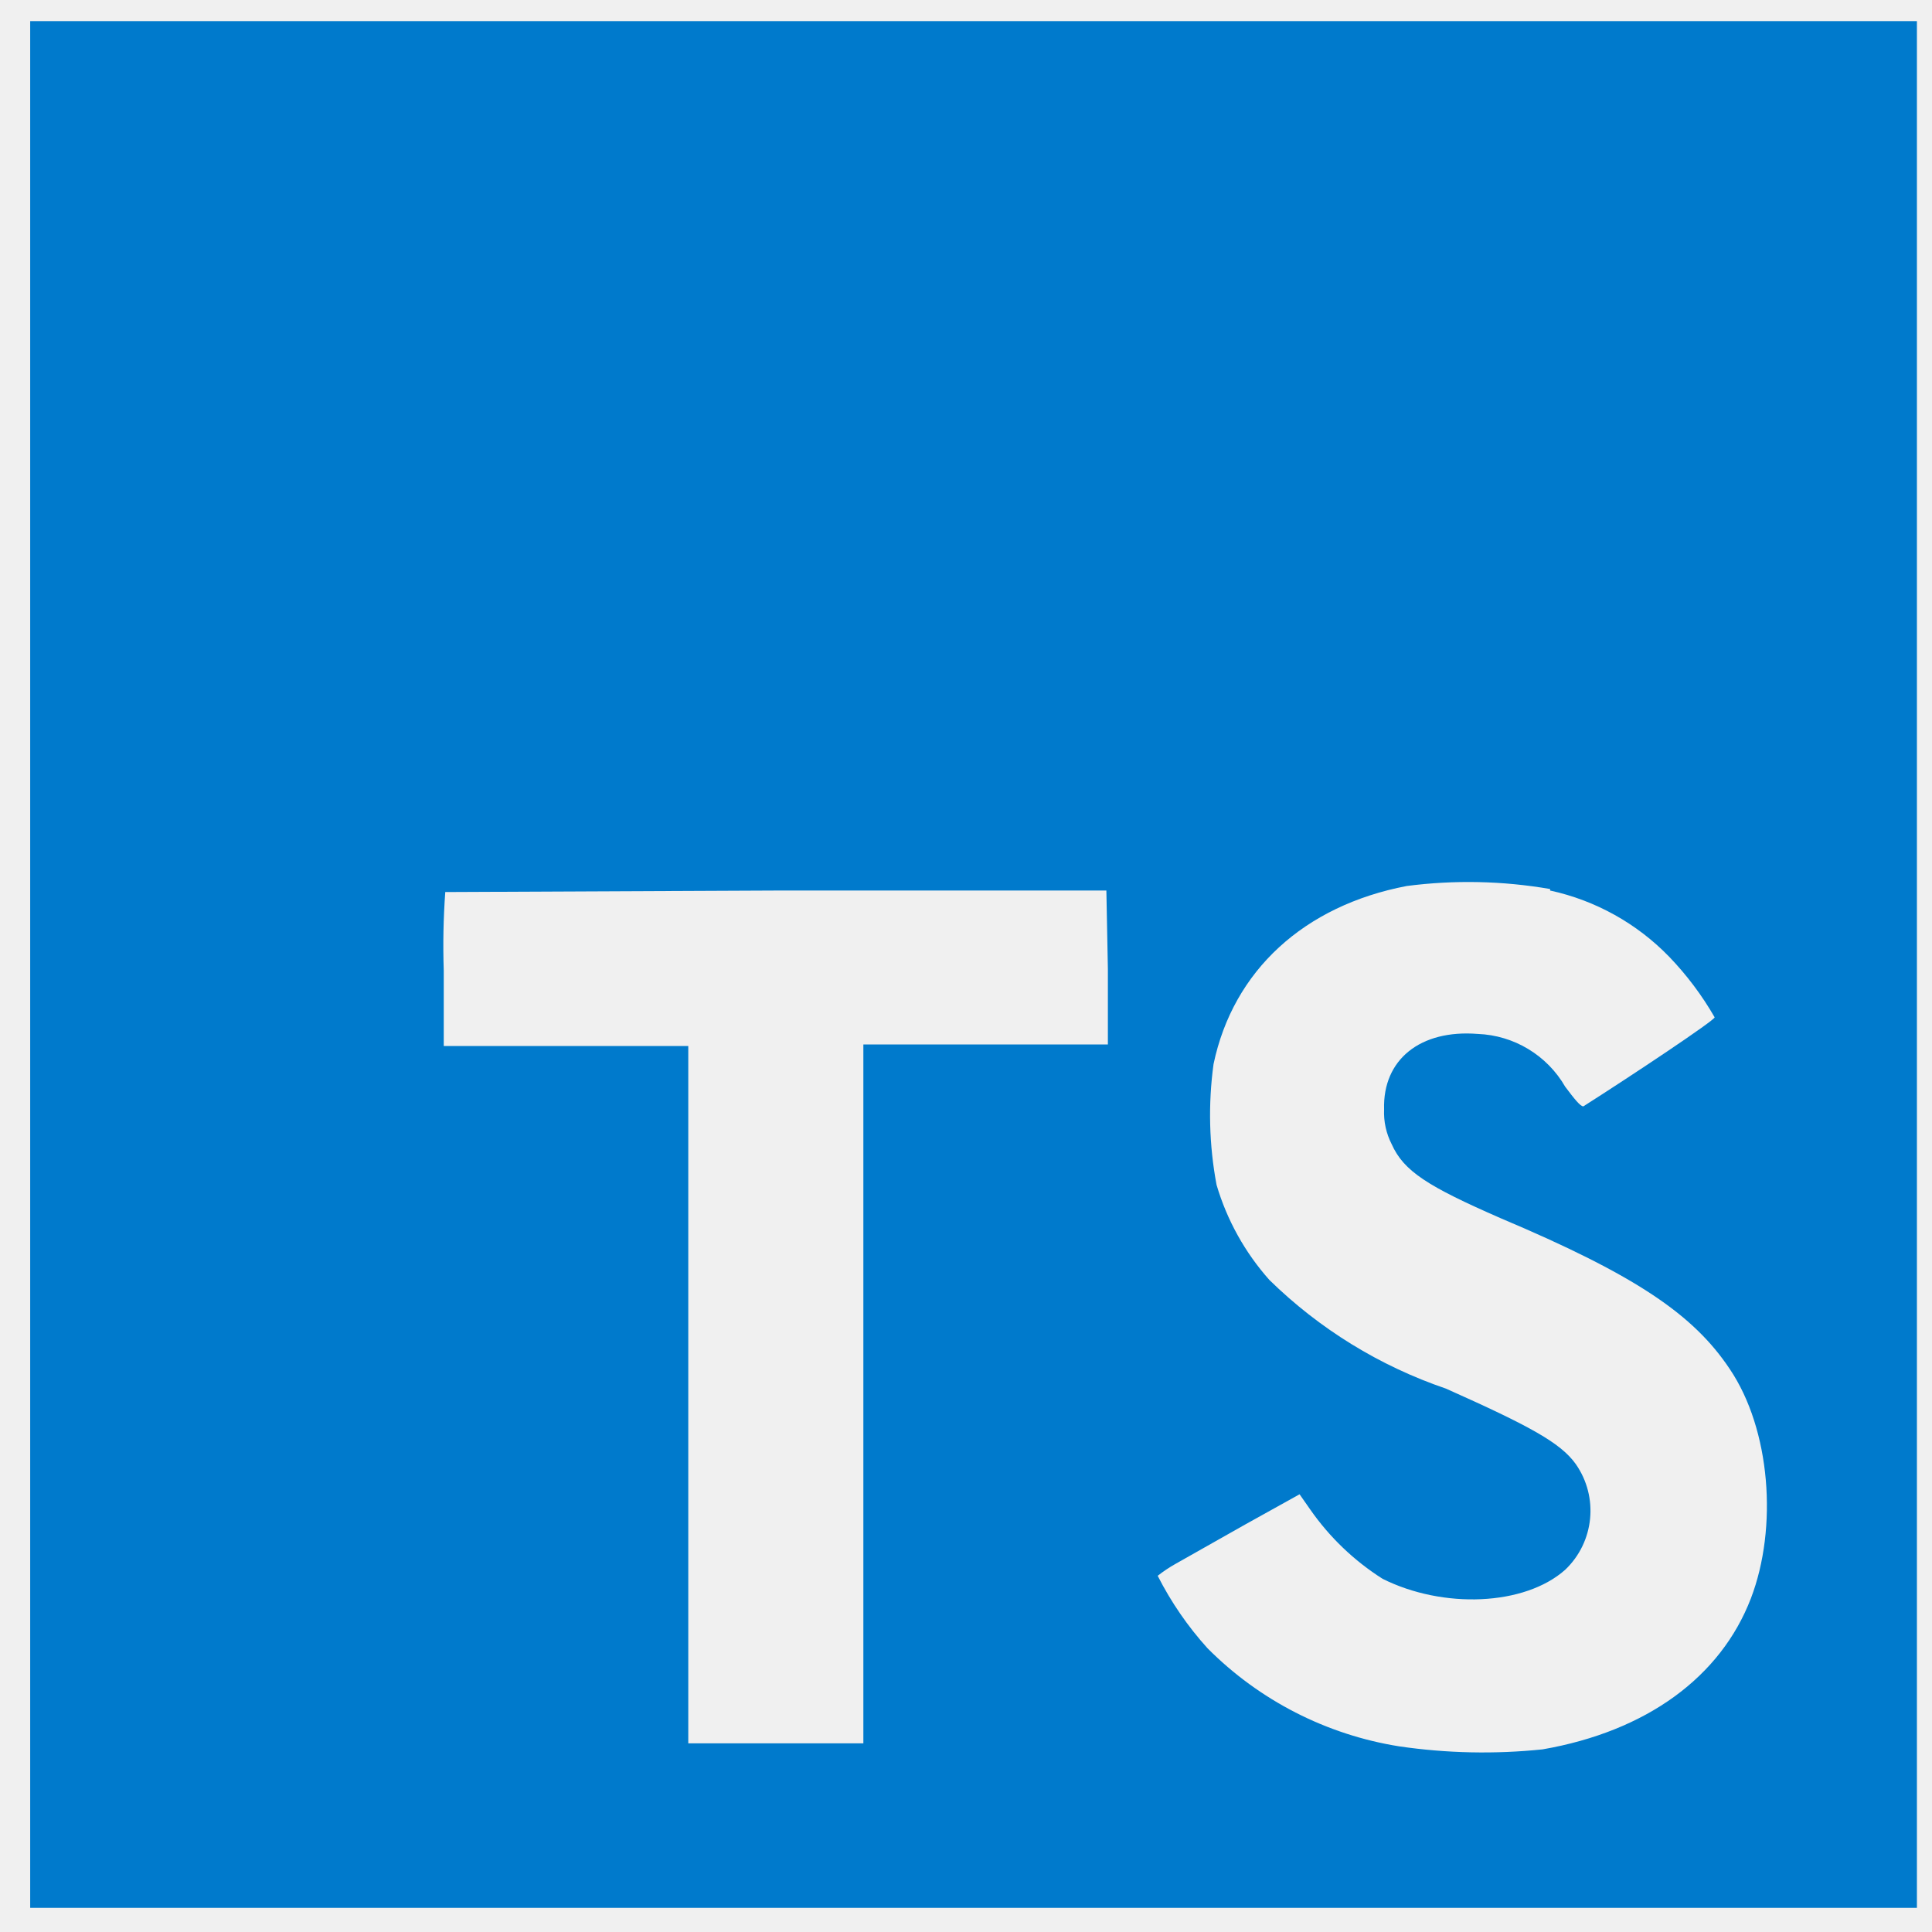
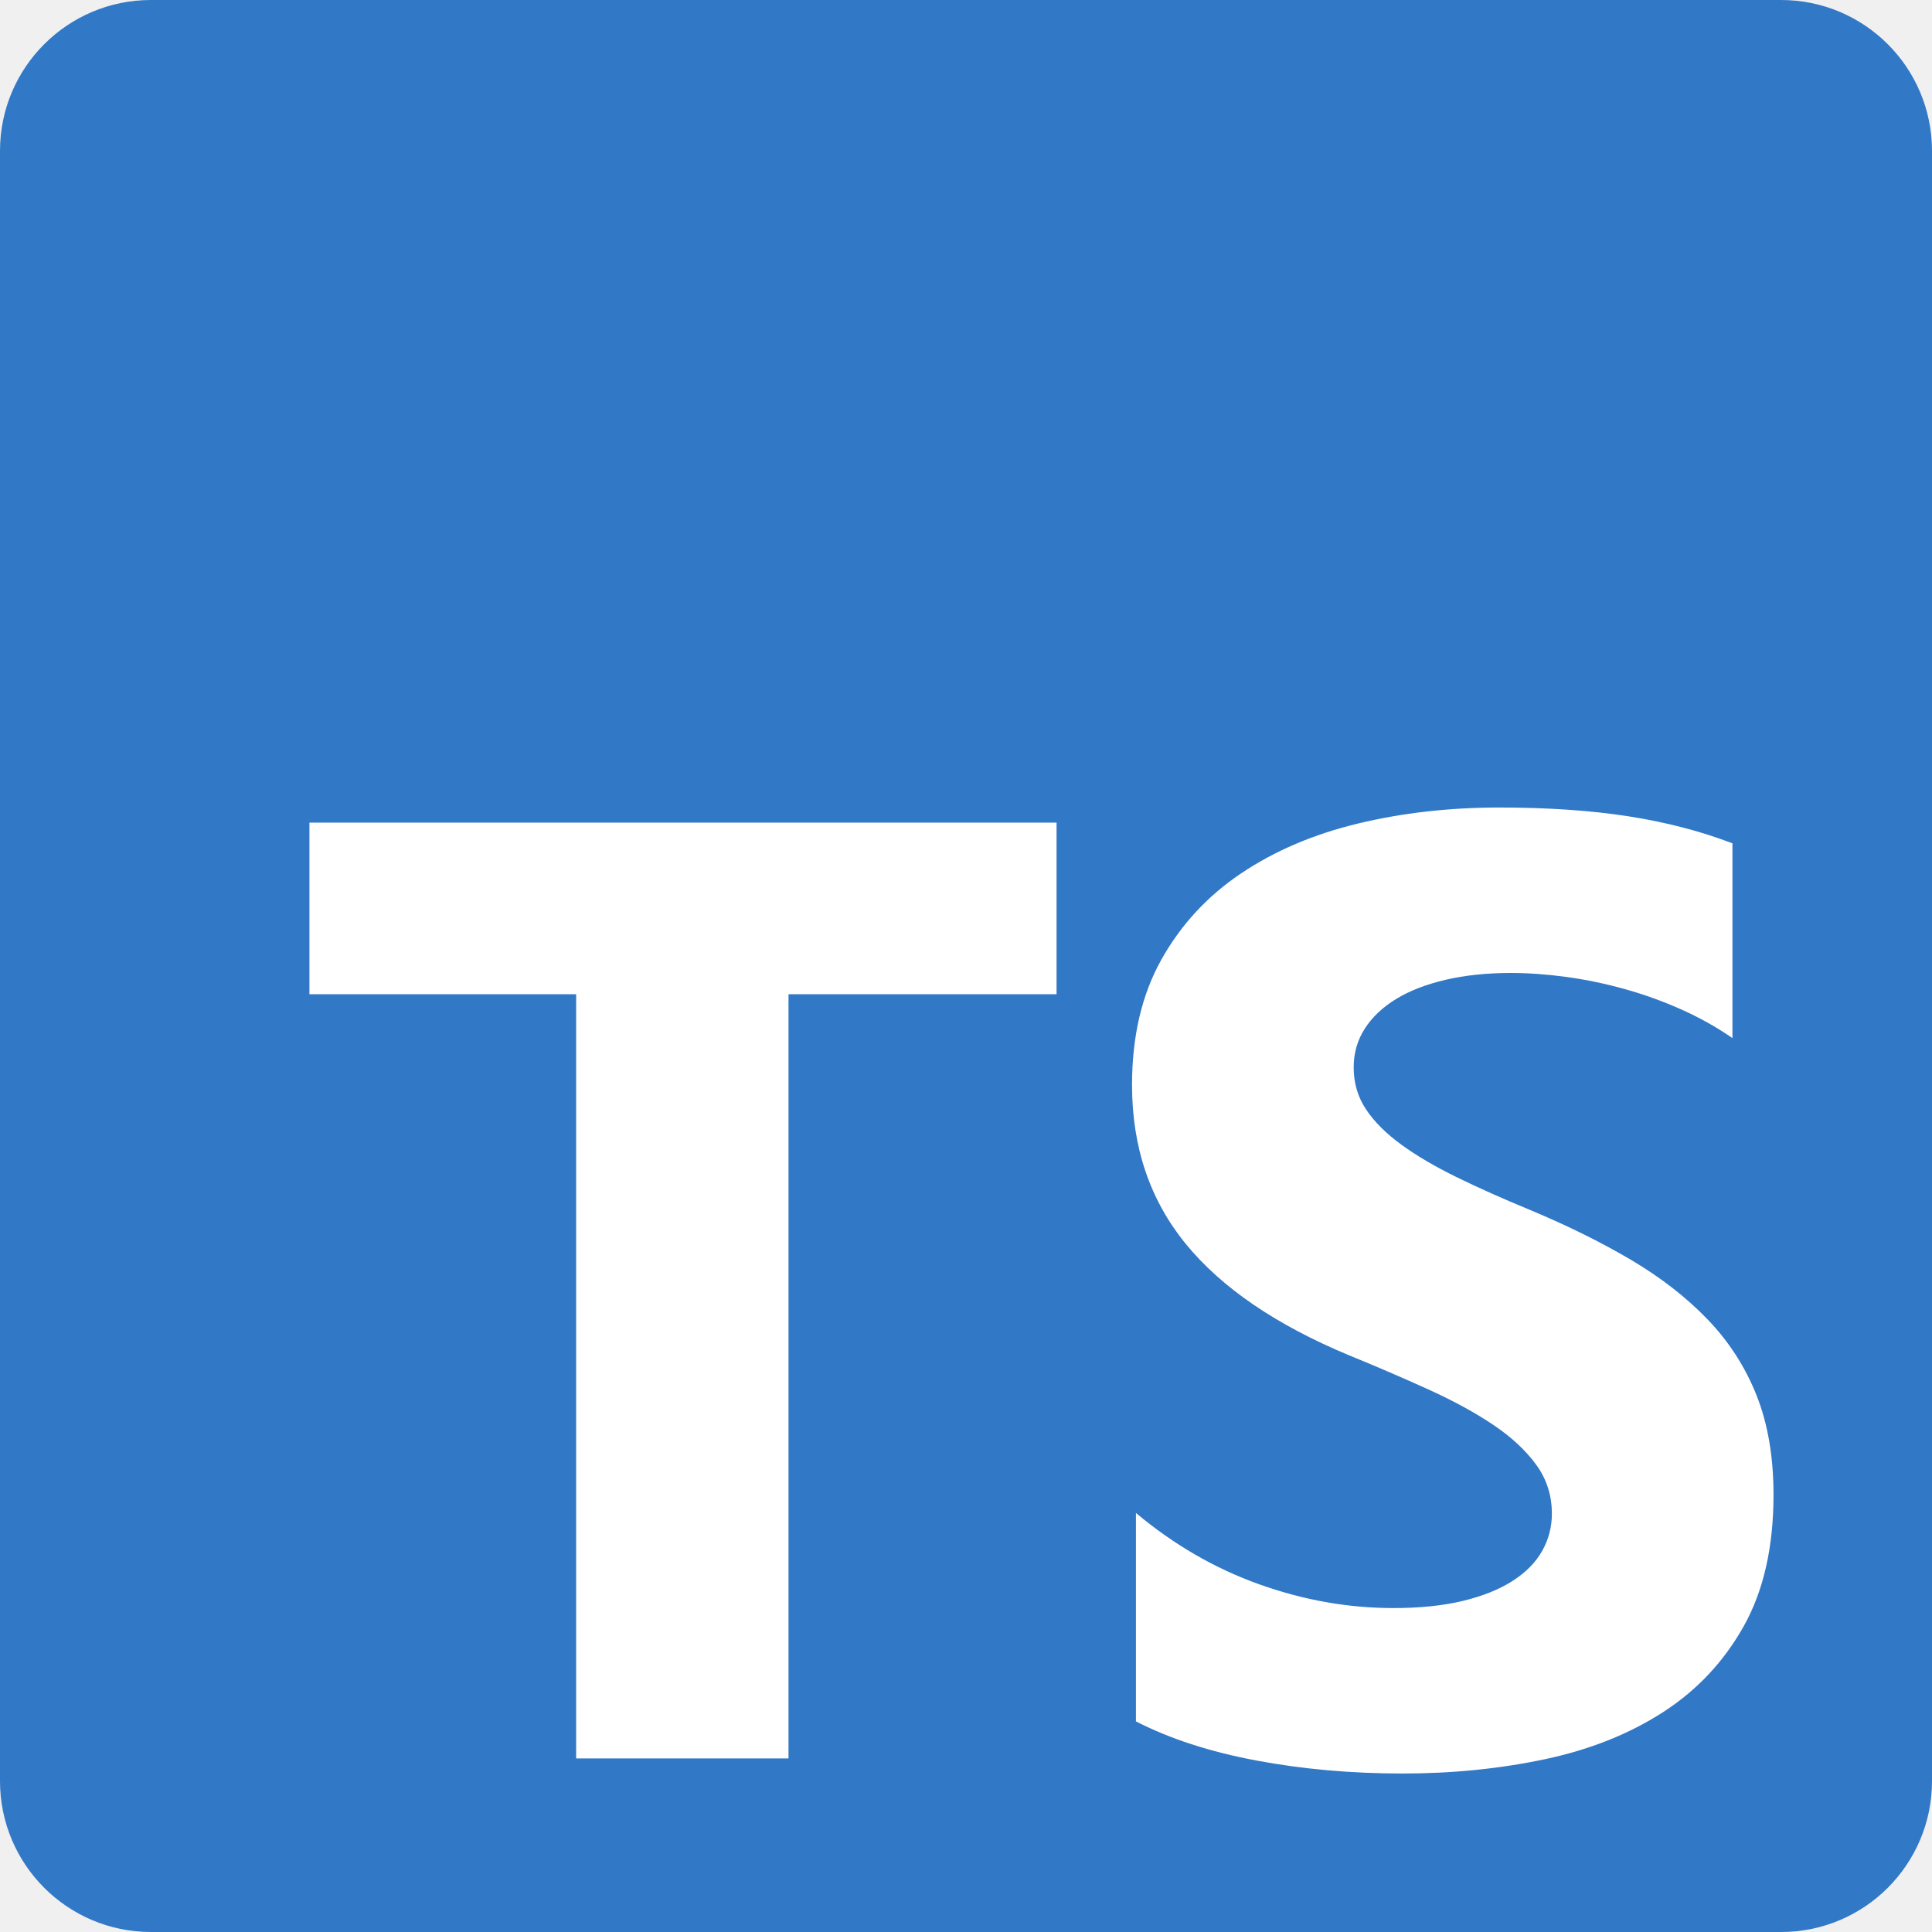
- <svg xmlns="http://www.w3.org/2000/svg" viewBox="0 0 128 128">
-   <path fill="#007acc" d="M2 64v62.4h125V1.4H2Zm100.7-5a15.6 15.6 0 0 1 7.9 4.4 20.6 20.6 0 0 1 3 4c0 .2-5.4 3.8-8.7 5.9-.2 0-.6-.5-1.2-1.3a7 7 0 0 0-5.8-3.5c-3.8-.3-6.3 1.7-6.2 5a4.6 4.6 0 0 0 .5 2.3c.8 1.8 2.4 2.8 7.2 4.9 9 3.8 12.8 6.4 15.2 10 2.7 4 3.2 10.5 1.4 15.2-2 5.2-6.9 8.8-13.8 10a38.3 38.3 0 0 1-9.5-.2 23 23 0 0 1-12.7-6.5 22 22 0 0 1-3.3-4.8 9.3 9.3 0 0 1 1.2-.8l4.6-2.6 3.6-2 .7 1a16.8 16.8 0 0 0 4.8 4.6c4 2 9.4 1.8 12.1-.6a5.4 5.4 0 0 0 .7-7c-1-1.4-3-2.5-8.6-5a31 31 0 0 1-11.7-7.2 16.5 16.5 0 0 1-3.5-6.3 25 25 0 0 1-.2-8c1.3-6.2 6-10.5 12.8-11.8a31.7 31.7 0 0 1 9.5.2Zm-29.3 5.2v5H57.2v46.3H45.6V69.3H29.4v-5a49.2 49.2 0 0 1 .1-5.2l22-.1h21.8Z" />
+ <svg xmlns="http://www.w3.org/2000/svg" viewBox="0 0 256 256" width="256" height="256" preserveAspectRatio="xMidYMid">
+   <path d="M20 0h216c11.046 0 20 8.954 20 20v216c0 11.046-8.954 20-20 20H20c-11.046 0-20-8.954-20-20V20C0 8.954 8.954 0 20 0Z" fill="#3178C6" />
+   <path d="M150.518 200.475v27.62c4.492 2.302 9.805 4.028 15.938 5.179 6.133 1.151 12.597 1.726 19.393 1.726 6.622 0 12.914-.633 18.874-1.899 5.96-1.266 11.187-3.352 15.678-6.257 4.492-2.906 8.048-6.704 10.669-11.394 2.62-4.689 3.93-10.486 3.93-17.391 0-5.006-.749-9.394-2.246-13.163a30.748 30.748 0 0 0-6.479-10.055c-2.821-2.935-6.205-5.567-10.149-7.898-3.945-2.33-8.394-4.531-13.347-6.602-3.628-1.497-6.881-2.949-9.761-4.359-2.879-1.41-5.327-2.848-7.342-4.316-2.016-1.467-3.571-3.021-4.665-4.661-1.094-1.64-1.641-3.495-1.641-5.567 0-1.899.489-3.61 1.468-5.135s2.362-2.834 4.147-3.927c1.785-1.094 3.973-1.942 6.565-2.547 2.591-.604 5.471-.906 8.638-.906 2.304 0 4.737.173 7.299.518 2.563.345 5.14.877 7.732 1.597a53.669 53.669 0 0 1 7.558 2.719 41.7 41.7 0 0 1 6.781 3.797v-25.807c-4.204-1.611-8.797-2.805-13.778-3.582-4.981-.777-10.697-1.165-17.147-1.165-6.565 0-12.784.705-18.658 2.115-5.874 1.409-11.043 3.61-15.506 6.602-4.463 2.993-7.99 6.805-10.582 11.437-2.591 4.632-3.887 10.17-3.887 16.615 0 8.228 2.375 15.248 7.127 21.06 4.751 5.811 11.963 10.731 21.638 14.759a291.458 291.458 0 0 1 10.625 4.575c3.283 1.496 6.119 3.049 8.509 4.66 2.39 1.611 4.276 3.366 5.658 5.265 1.382 1.899 2.073 4.057 2.073 6.474a9.901 9.901 0 0 1-1.296 4.963c-.863 1.524-2.174 2.848-3.93 3.97-1.756 1.122-3.945 1.999-6.565 2.632-2.62.633-5.687.95-9.2.95-5.989 0-11.92-1.05-17.794-3.151-5.875-2.1-11.317-5.25-16.327-9.451Zm-46.036-68.733H140V109H41v22.742h35.345V233h28.137V131.742Z" fill="#FFF" />
</svg>
